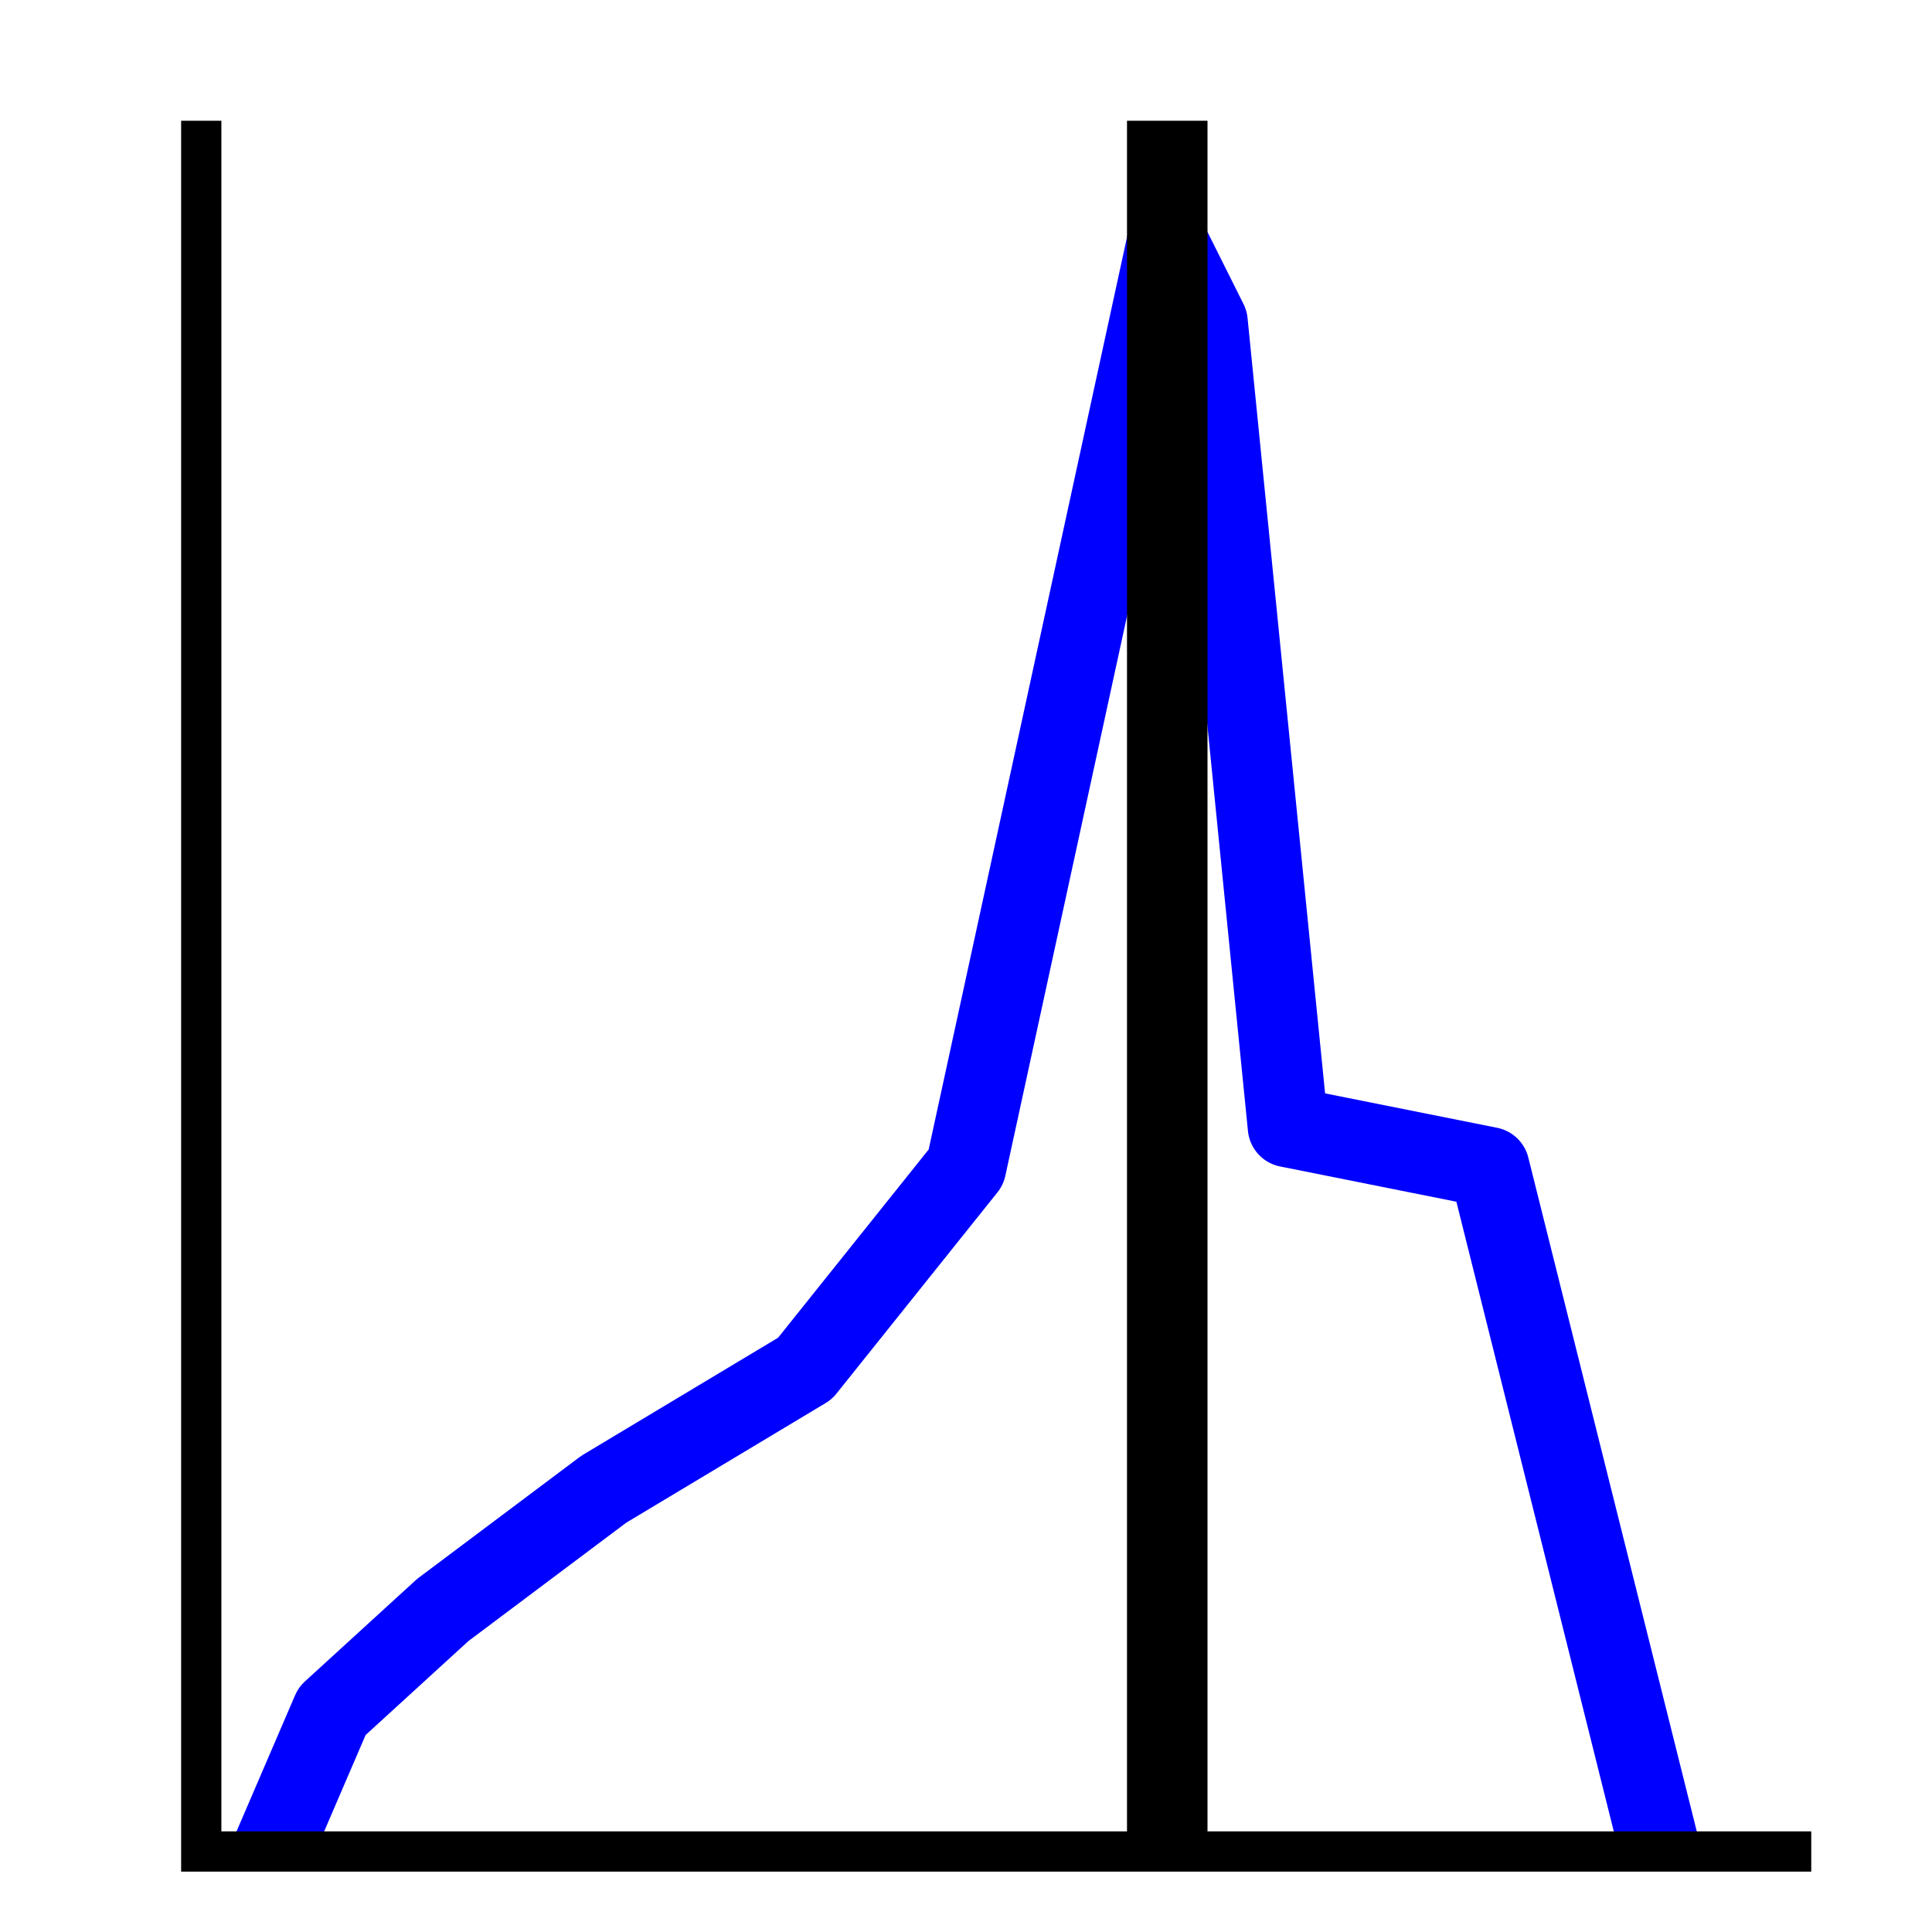
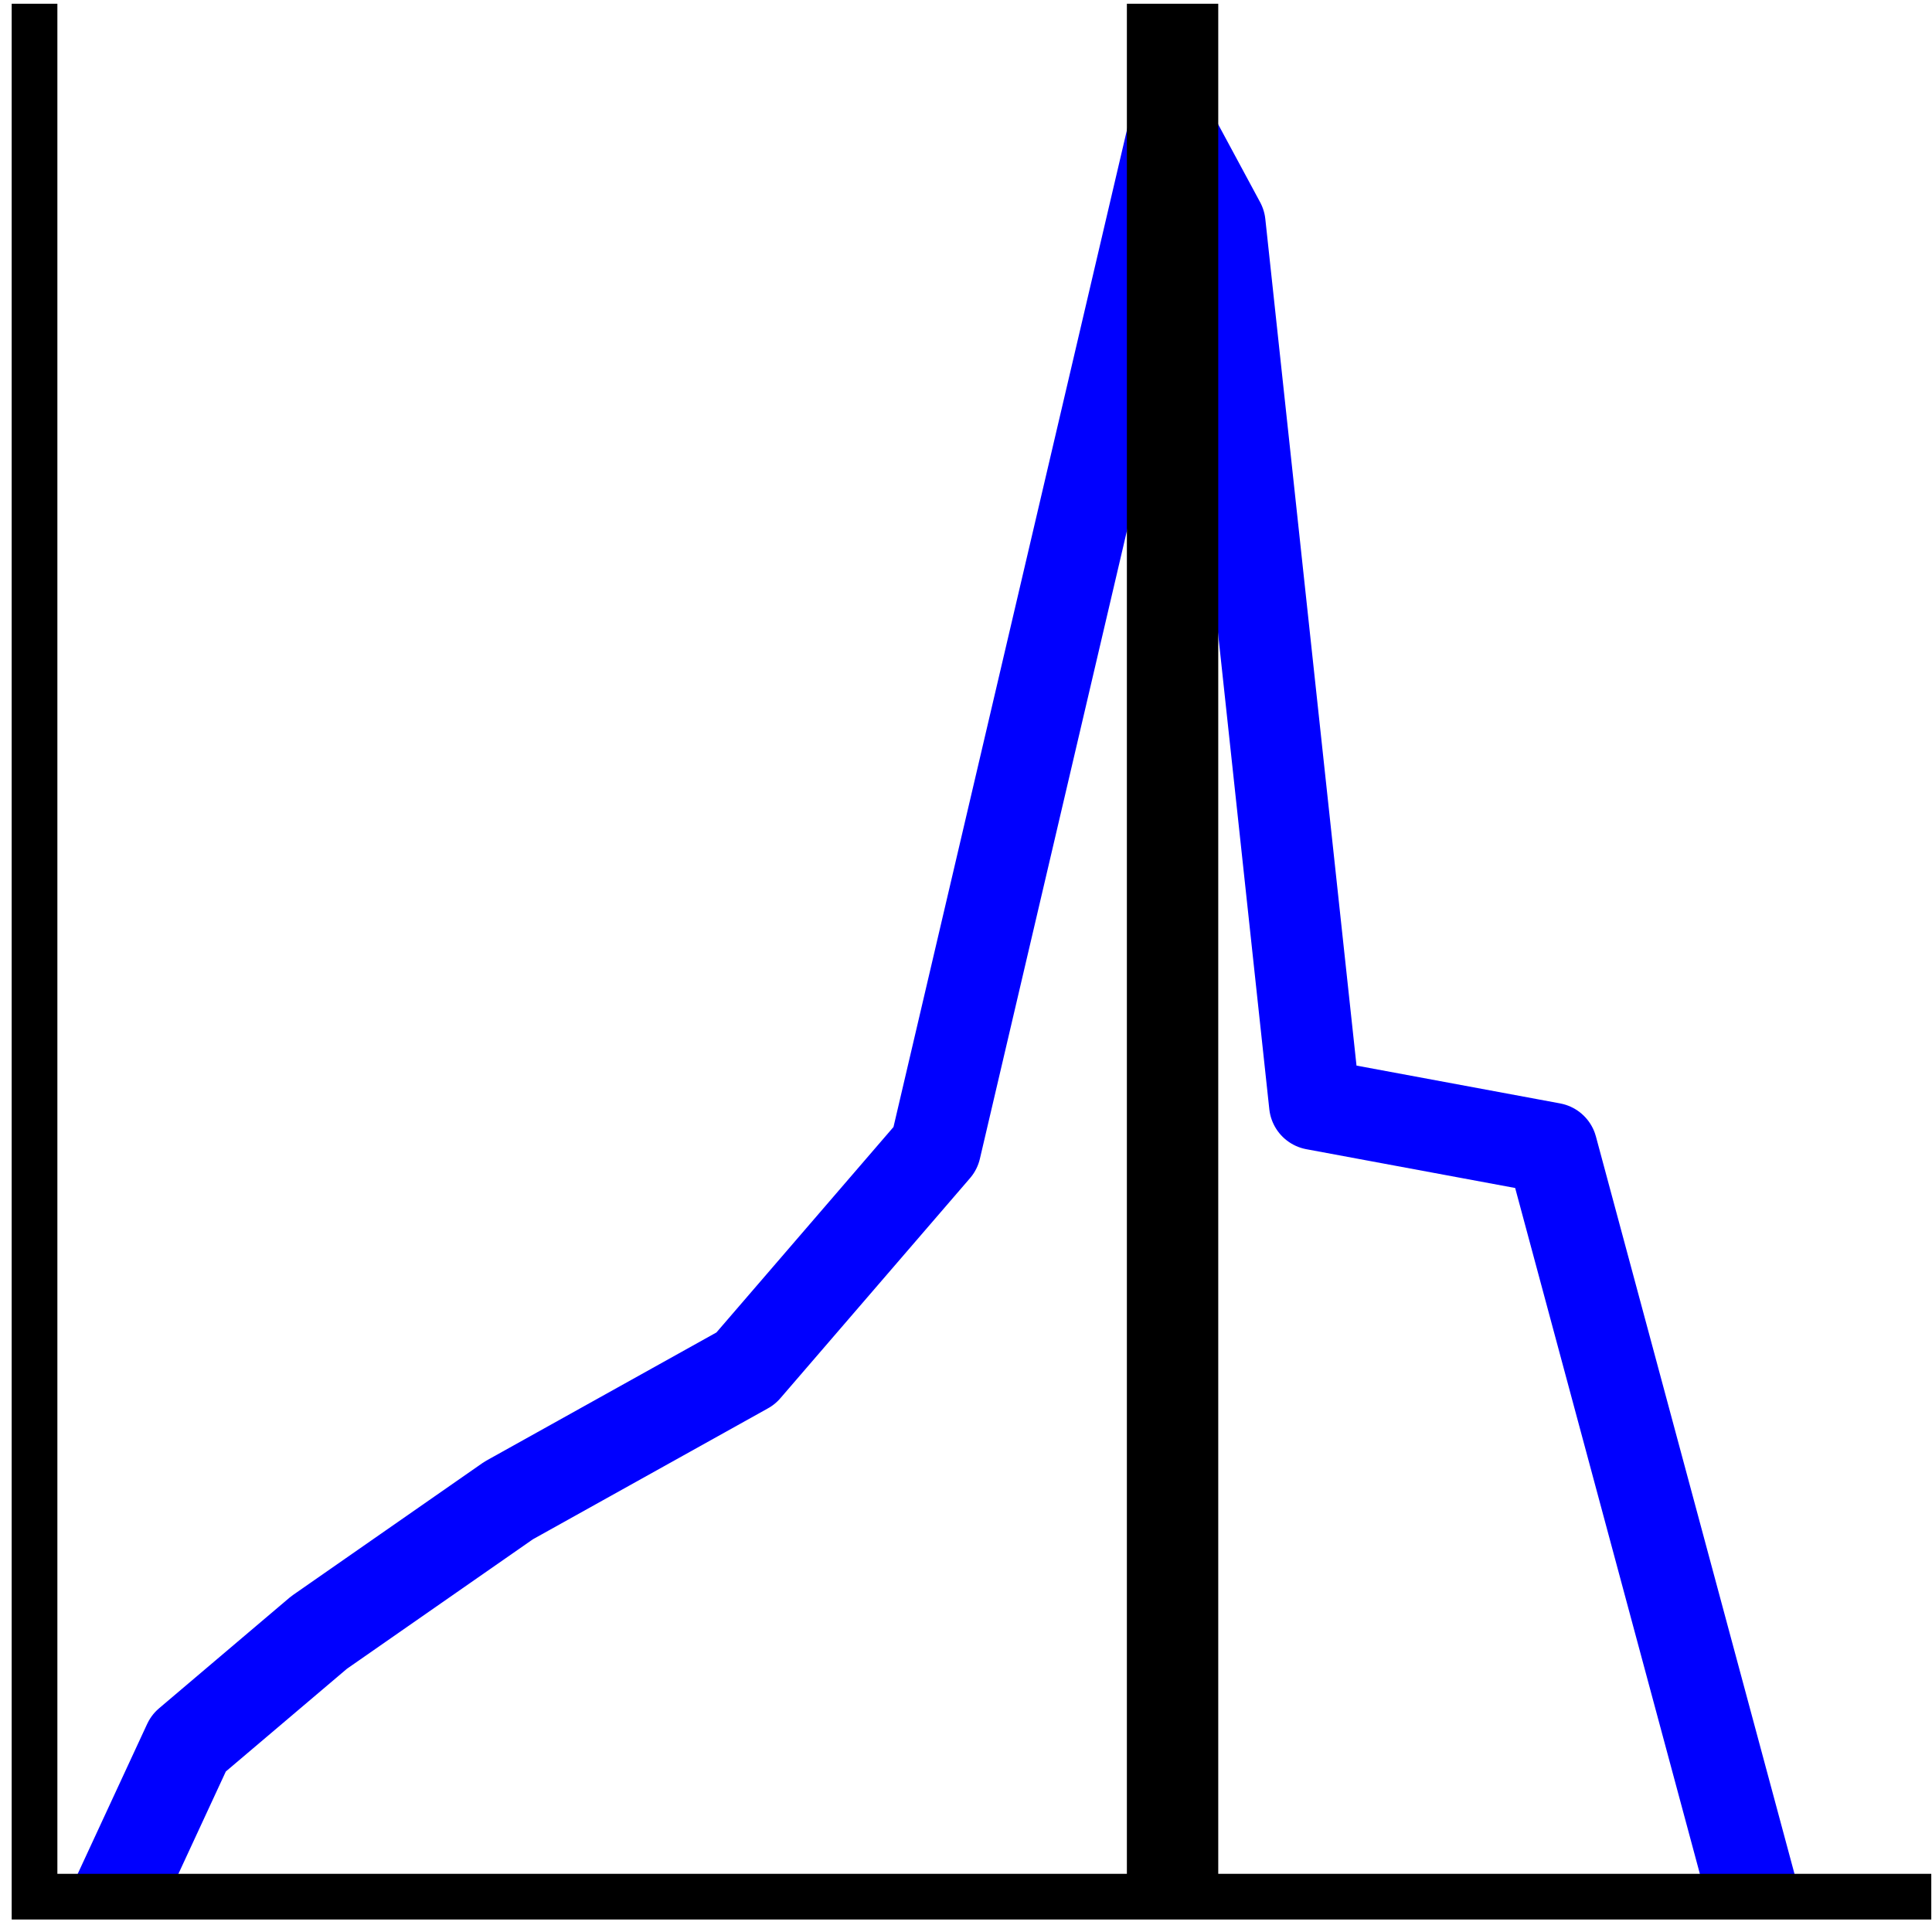
<svg xmlns="http://www.w3.org/2000/svg" width="48" height="48" id="svg2" version="1.1">
  <defs id="defs4" />
  <g id="layer1" transform="translate(0,-1004.362)">
-     <path style="fill:none;stroke:#0000ff;stroke-width:2;stroke-linecap:butt;stroke-linejoin:round;stroke-opacity:1" d="m 6.75,1050.362 1.5,-3.487 2.75,-2.513 4,-3 5,-3 4,-5 5,-23 1,2 2,20 5,1 4.25,17" id="path2999" />
-     <flowRoot xml:space="preserve" id="flowRoot2989" style="font-size:24px;font-style:normal;font-weight:normal;text-align:center;line-height:125%;letter-spacing:0px;word-spacing:0px;text-anchor:middle;fill:#000000;fill-opacity:1;stroke:none;font-family:Times New Roman;-inkscape-font-specification:Times New Roman" transform="translate(-16,997.1138)">
+     <path style="fill:none;stroke:#0000ff;stroke-width:2.27;stroke-linecap:butt;stroke-linejoin:round;stroke-opacity:1" d="m 2.919,1051.484 1.767,-3.814 3.24,-2.748 4.712,-3.281 5.89,-3.281 4.712,-5.468 5.89,-25.155 1.178,2.187 2.356,21.874 5.89,1.094 5.007,18.593" id="path2999" />
+     <flowRoot xml:space="preserve" id="flowRoot2989" style="font-size:24px;font-style:normal;font-weight:normal;text-align:center;line-height:125%;letter-spacing:0px;word-spacing:0px;text-anchor:middle;fill:#000000;fill-opacity:1;stroke:none;font-family:Times New Roman;-inkscape-font-specification:Times New Roman" transform="matrix(1.178098,0,0,1.093685,-23.88238,993.2466)">
      <flowRegion id="flowRegion2991">
        <rect id="rect2993" width="62" height="46.123" x="0" y="8" style="font-size:24px;text-align:center;text-anchor:middle;font-family:Times New Roman;-inkscape-font-specification:Times New Roman" />
      </flowRegion>
      <flowPara id="flowPara2995">0</flowPara>
    </flowRoot>
-     <path style="fill:none;stroke:#000000;stroke-width:1px;stroke-linecap:butt;stroke-linejoin:miter;stroke-opacity:1" d="M 45,46 5,46 5,3" id="path3001" transform="translate(0,1004.362)" />
-     <path style="fill:none;stroke:#000000;stroke-width:2;stroke-linecap:butt;stroke-linejoin:miter;stroke-opacity:1" d="m 29,3 0,43" id="path4496" transform="translate(0,1004.362)" />
+     <path style="fill:none;stroke:#000000;stroke-width:1.135px;stroke-linecap:butt;stroke-linejoin:miter;stroke-opacity:1" d="m 47.982,1051.484 -47.124,0 0,-47.029" id="path3001" />
+     <path style="fill:none;stroke:#000000;stroke-width:2.27;stroke-linecap:butt;stroke-linejoin:miter;stroke-opacity:1" d="m 29.132,1004.455 0,47.029" id="path4496" />
  </g>
</svg>
